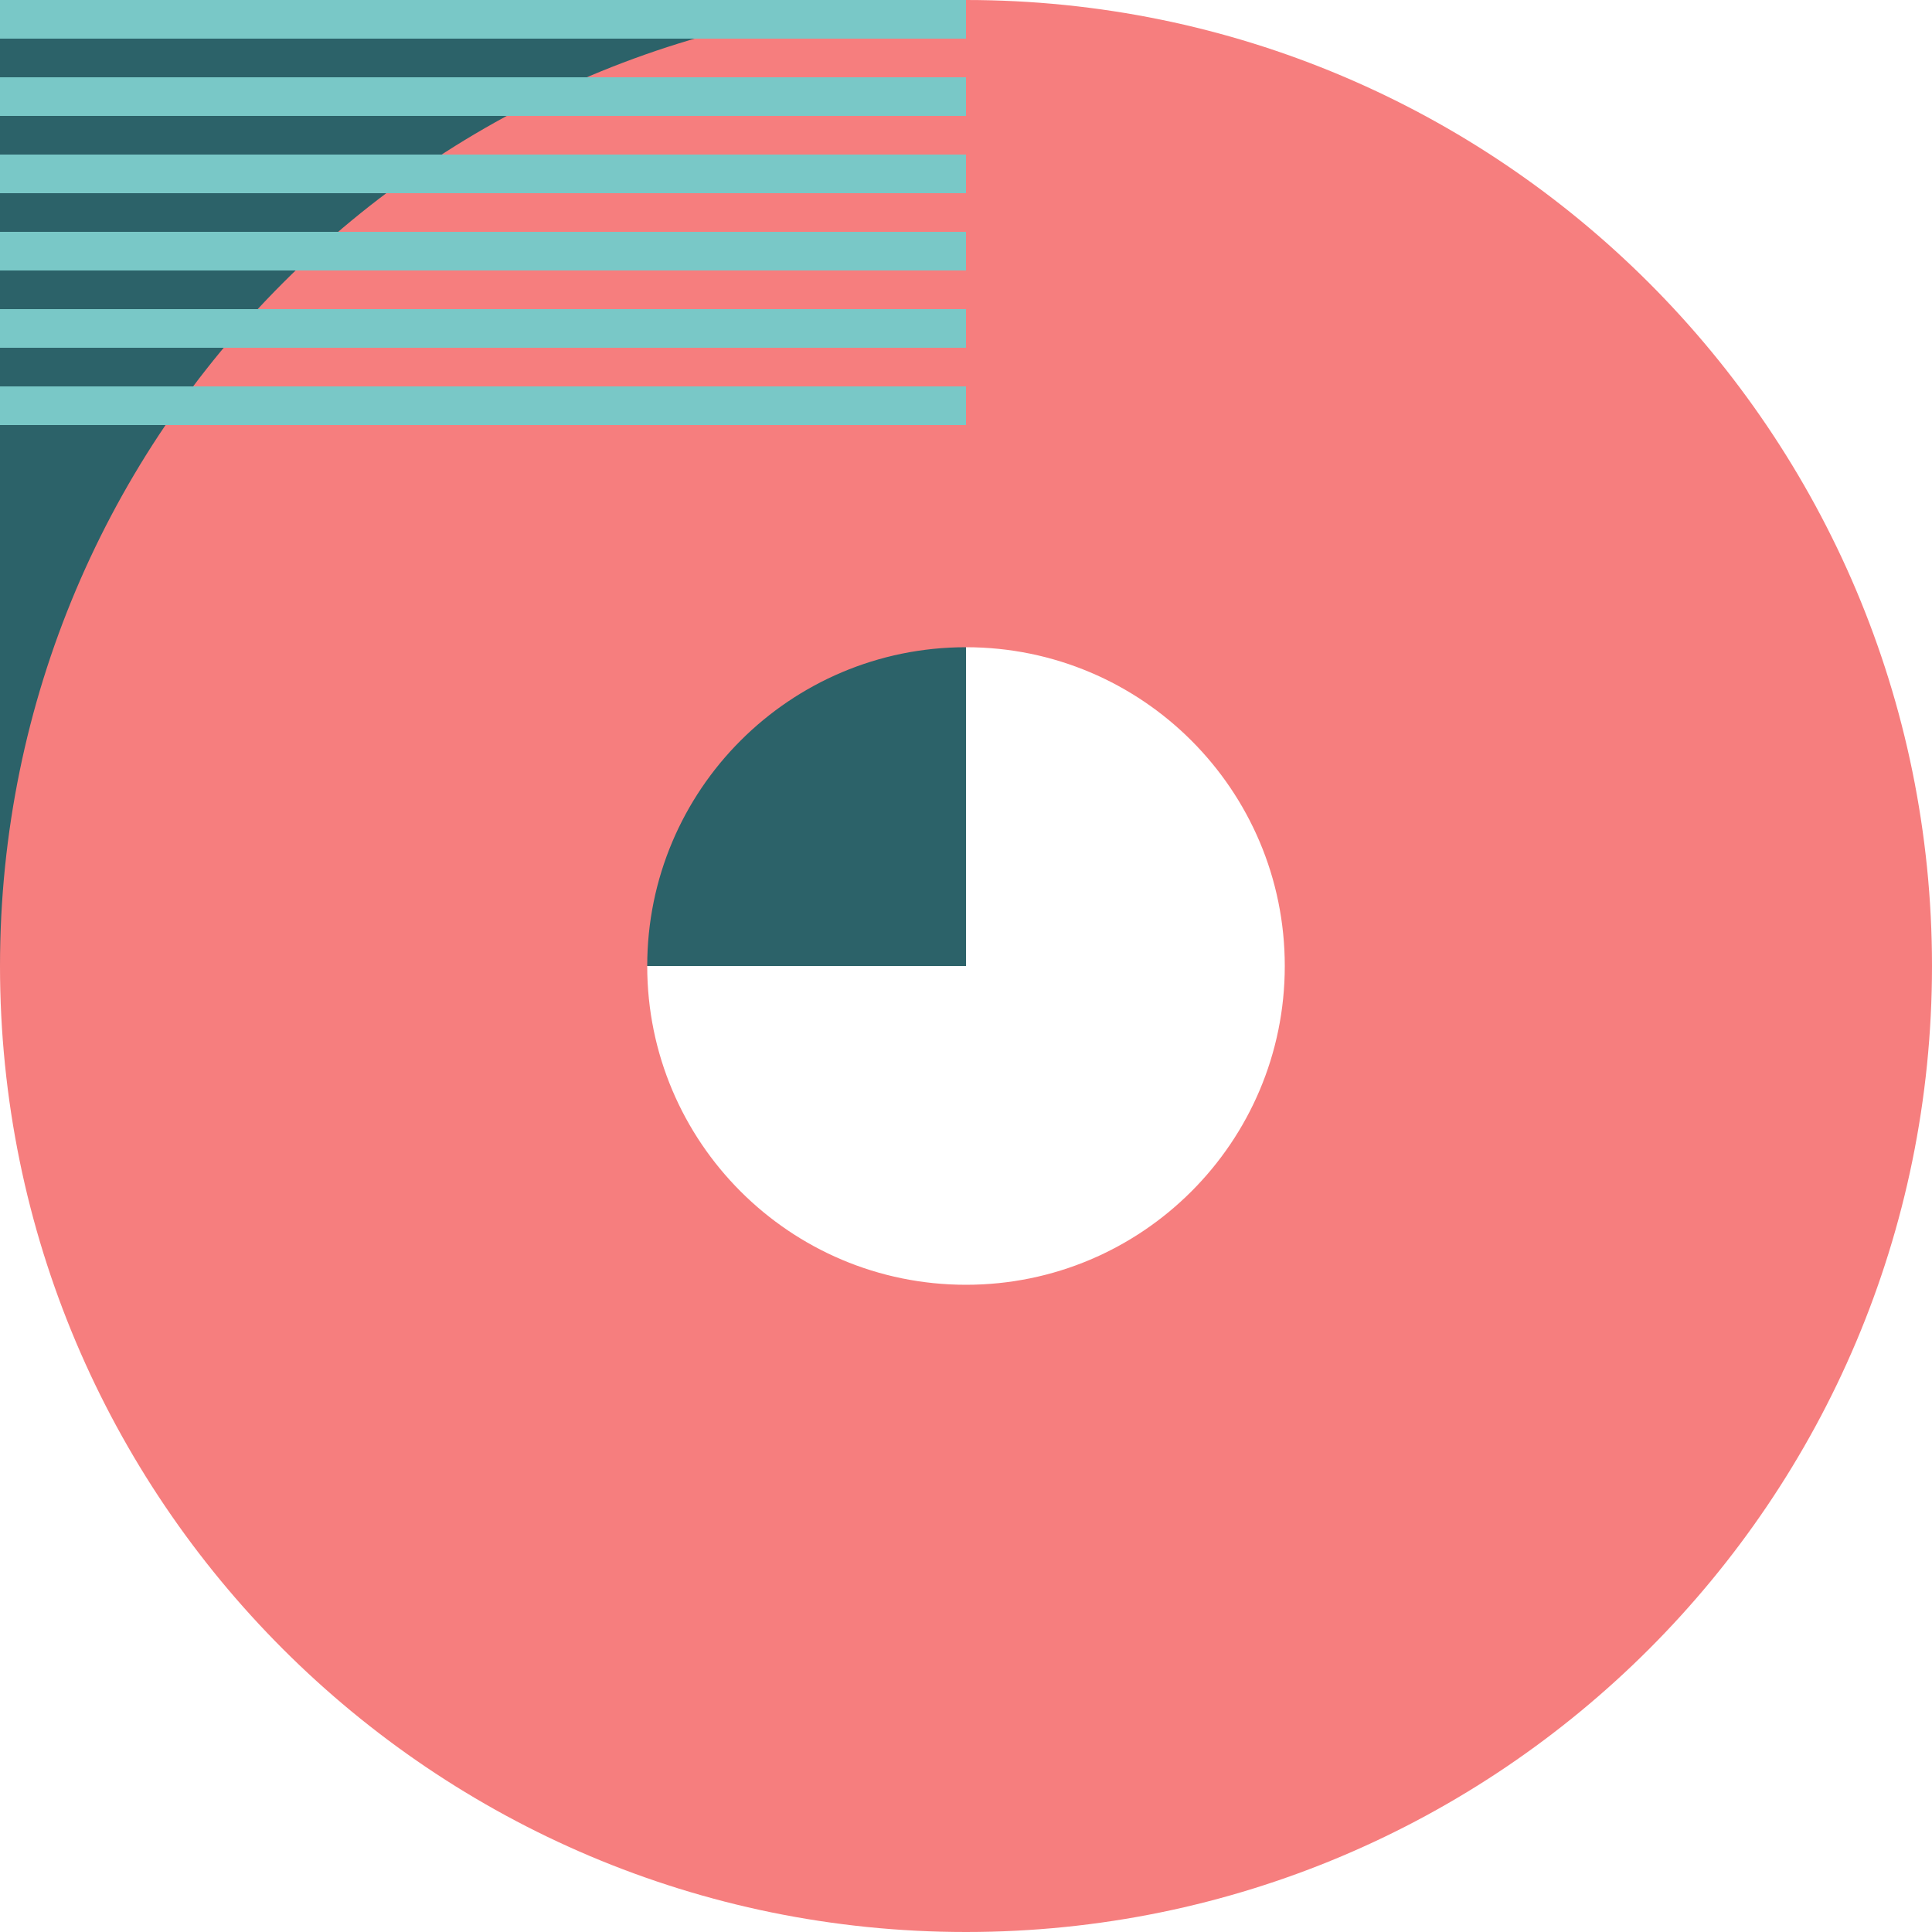
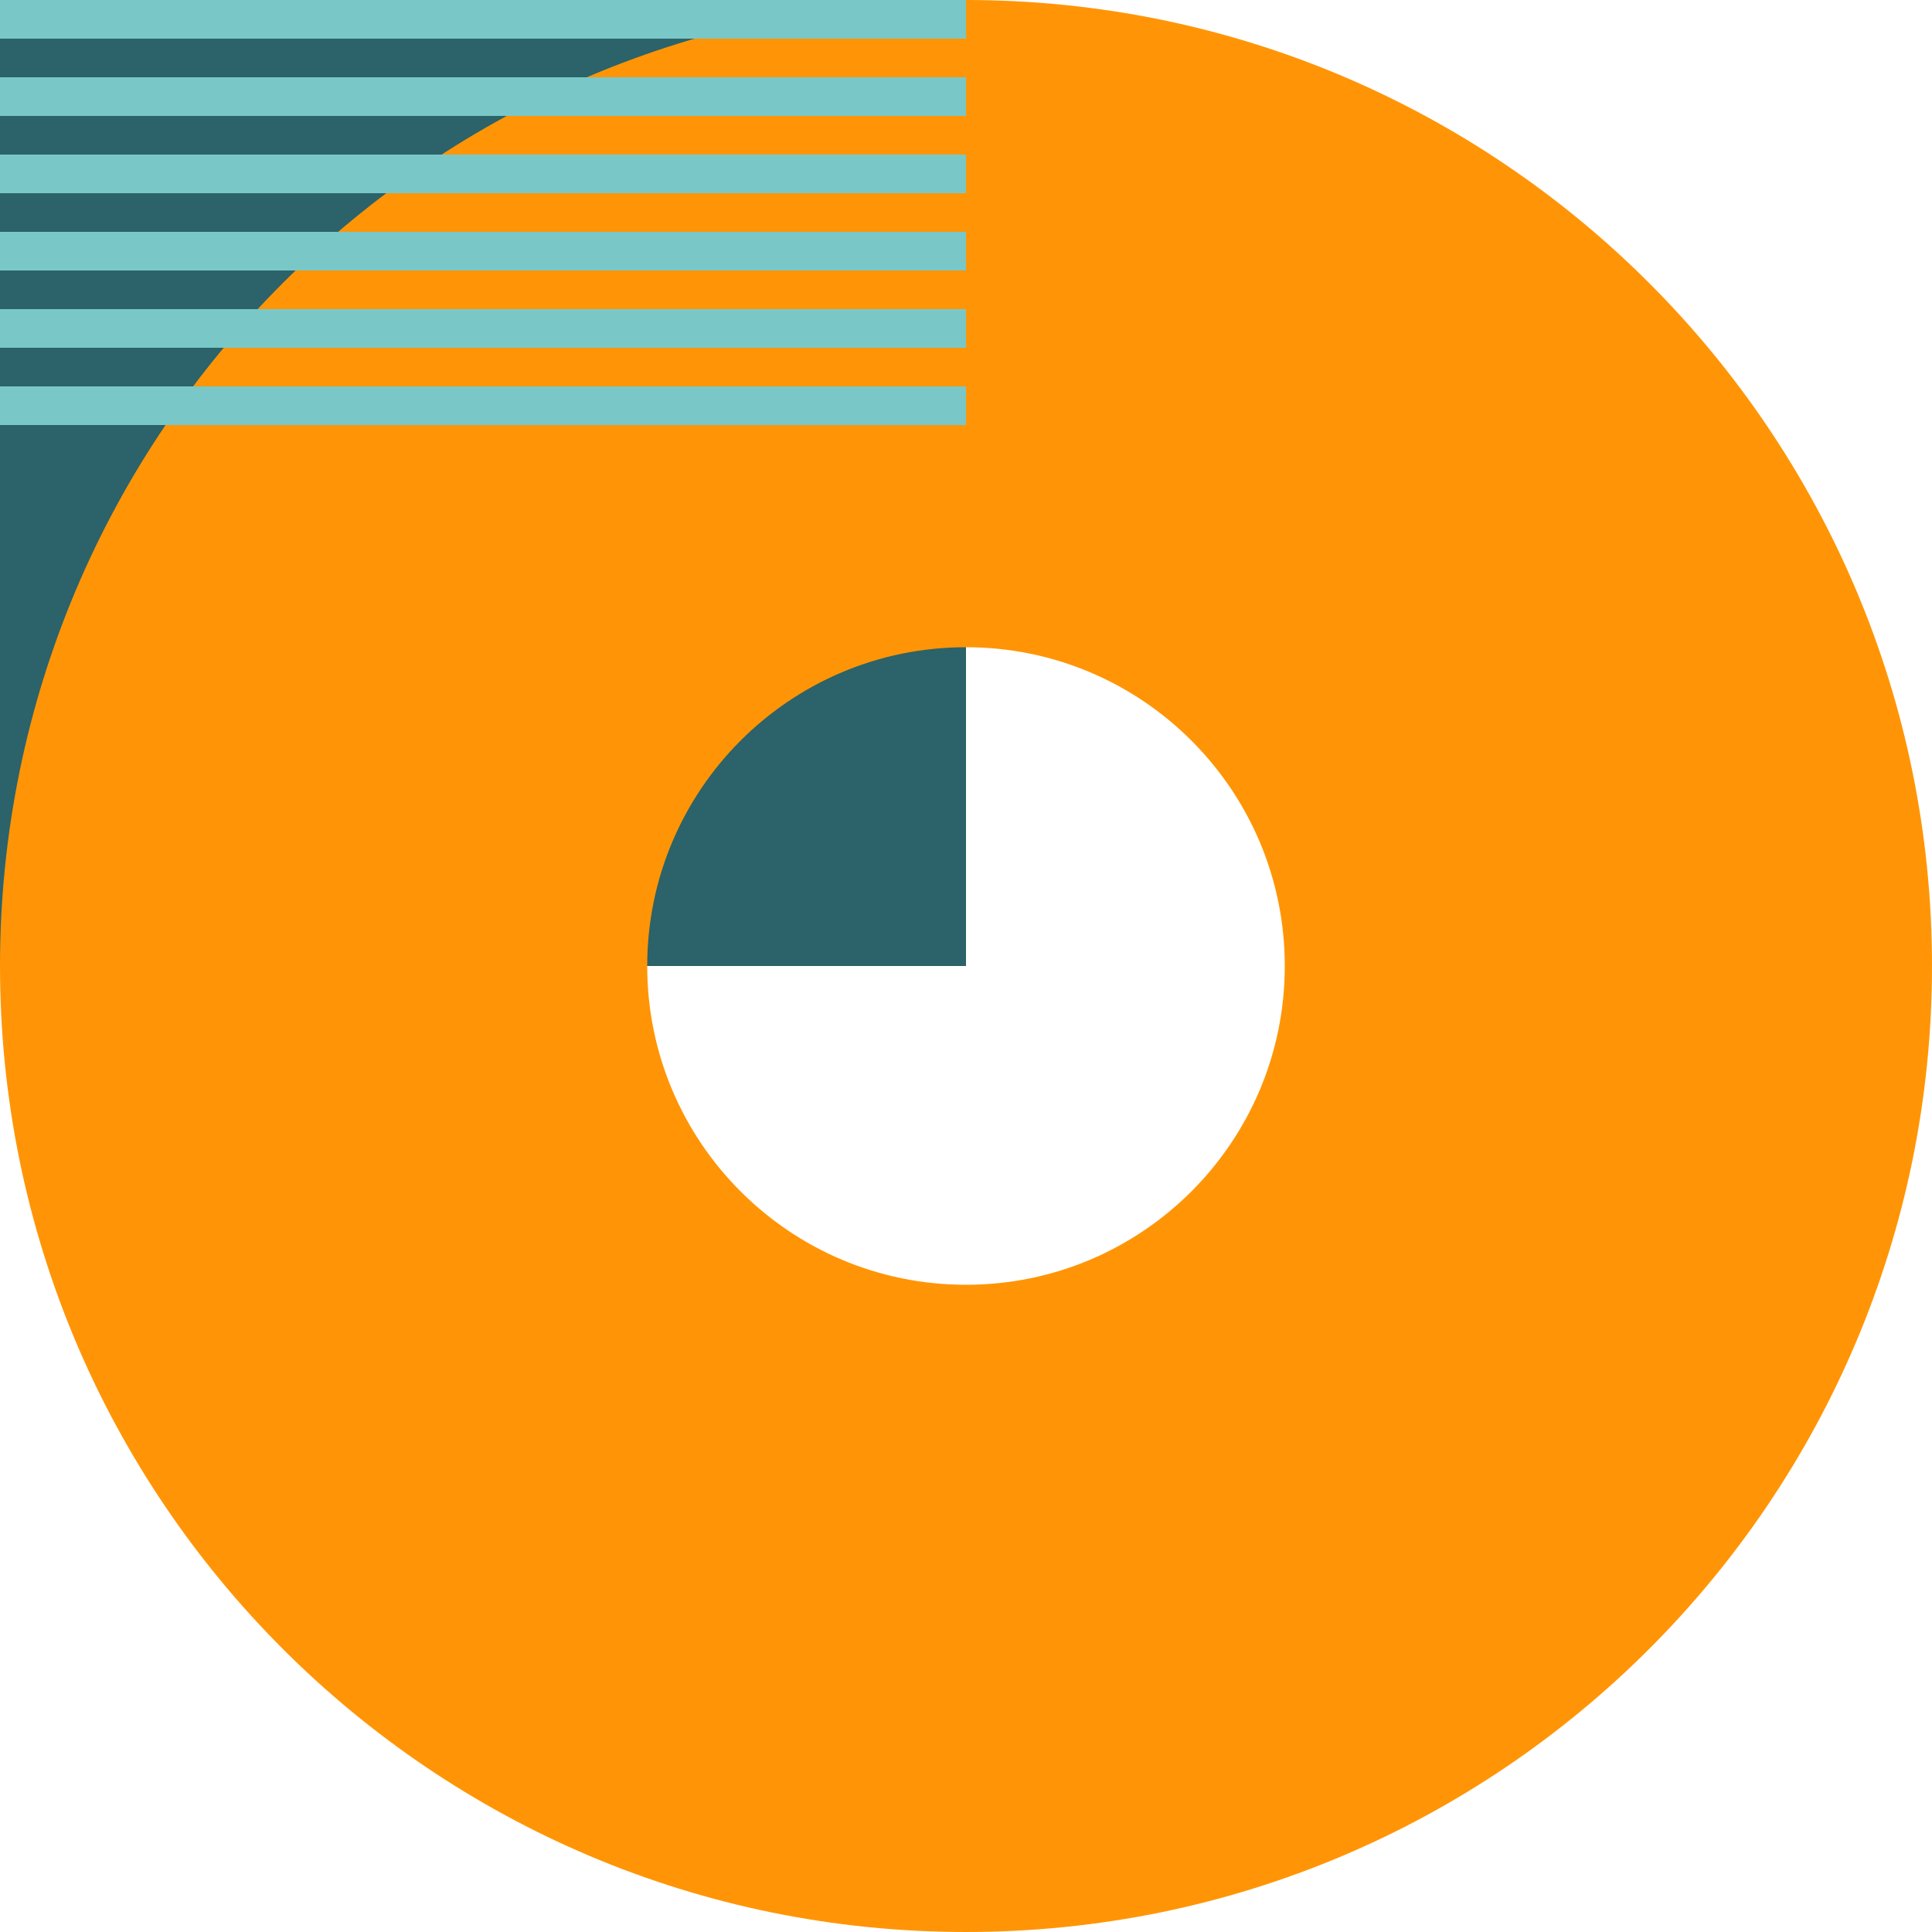
<svg xmlns="http://www.w3.org/2000/svg" width="200" height="200">
  <g fill="none" fill-rule="evenodd">
    <path fill="#2C6269" d="M100 100H0V0h100z" />
-     <path fill="#f67e7e" d="M100 0c55.228 0 100 44.772 100 100s-44.772 100-100 100S0 155.228 0 100 44.772 0 100 0zm0 67c-18.225 0-33 14.775-33 33s14.775 33 33 33 33-14.775 33-33-14.775-33-33-33z" />
+     <path fill="#ff9506" d="M100 0c55.228 0 100 44.772 100 100s-44.772 100-100 100S0 155.228 0 100 44.772 0 100 0zm0 67c-18.225 0-33 14.775-33 33s14.775 33 33 33 33-14.775 33-33-14.775-33-33-33z" />
    <path fill="#79C8C7" d="M100 40v4H0v-4h100zm0-8v4H0v-4h100zm0-8v4H0v-4h100zm0-8v4H0v-4h100zm0-8v4H0V8h100zm0-8v4H0V0h100z" />
  </g>
</svg>
